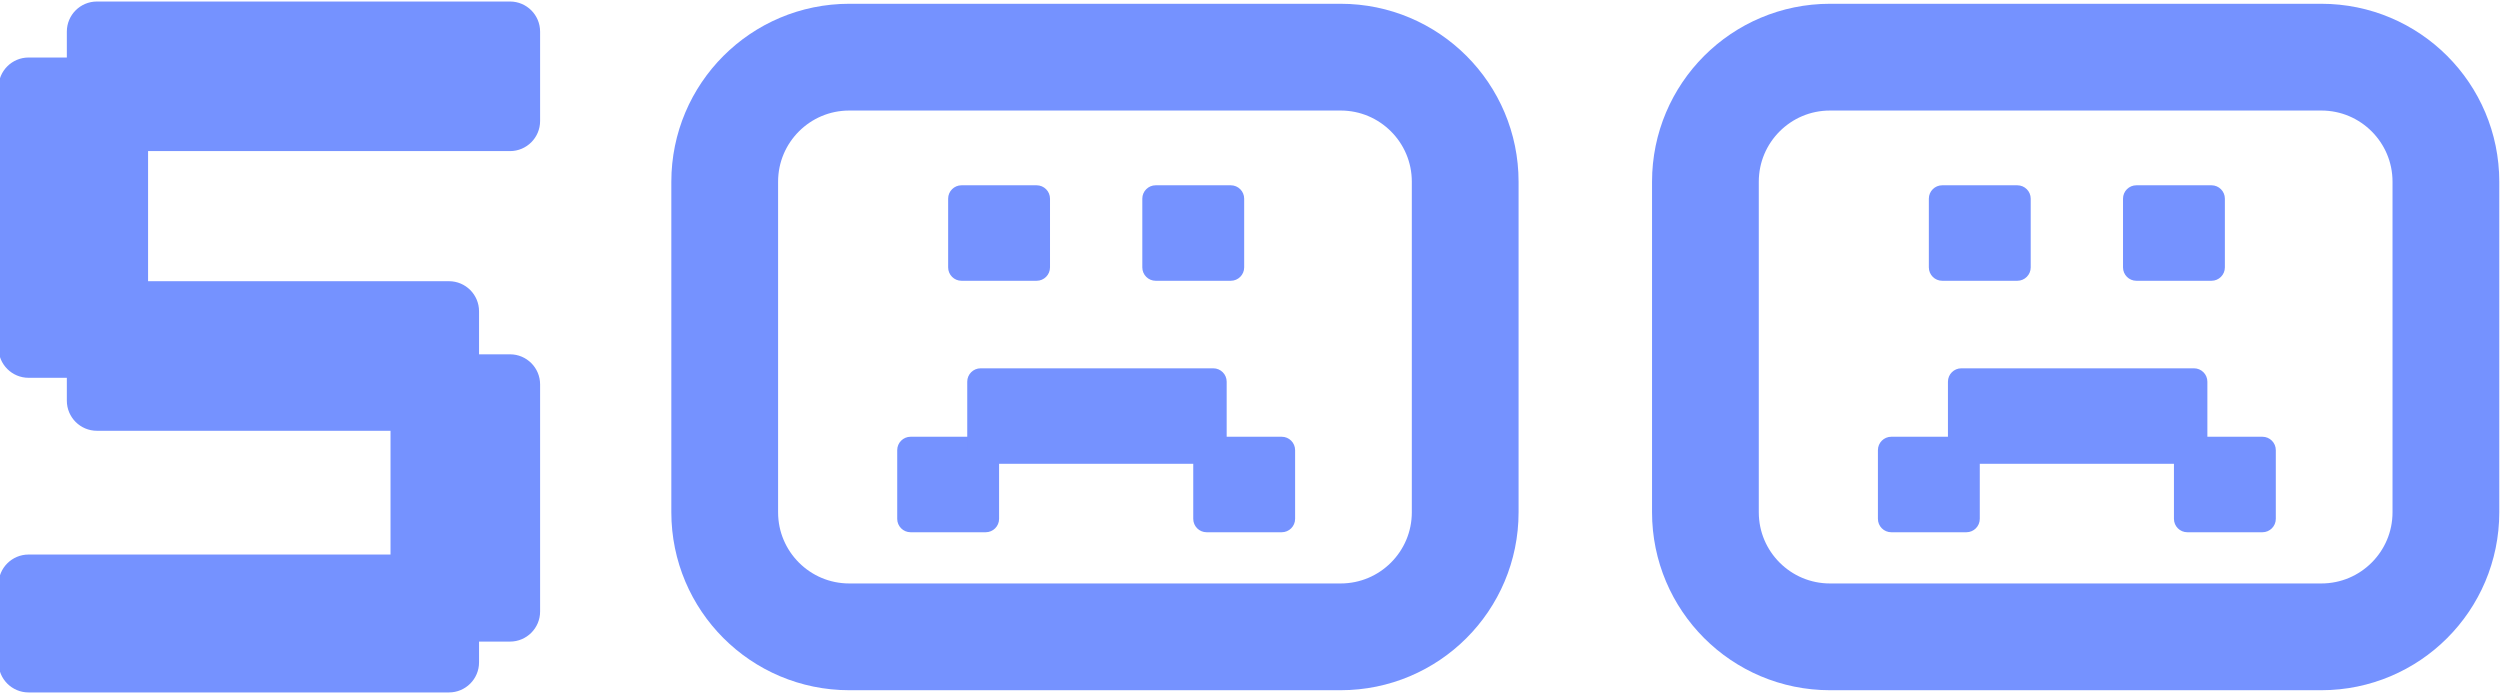
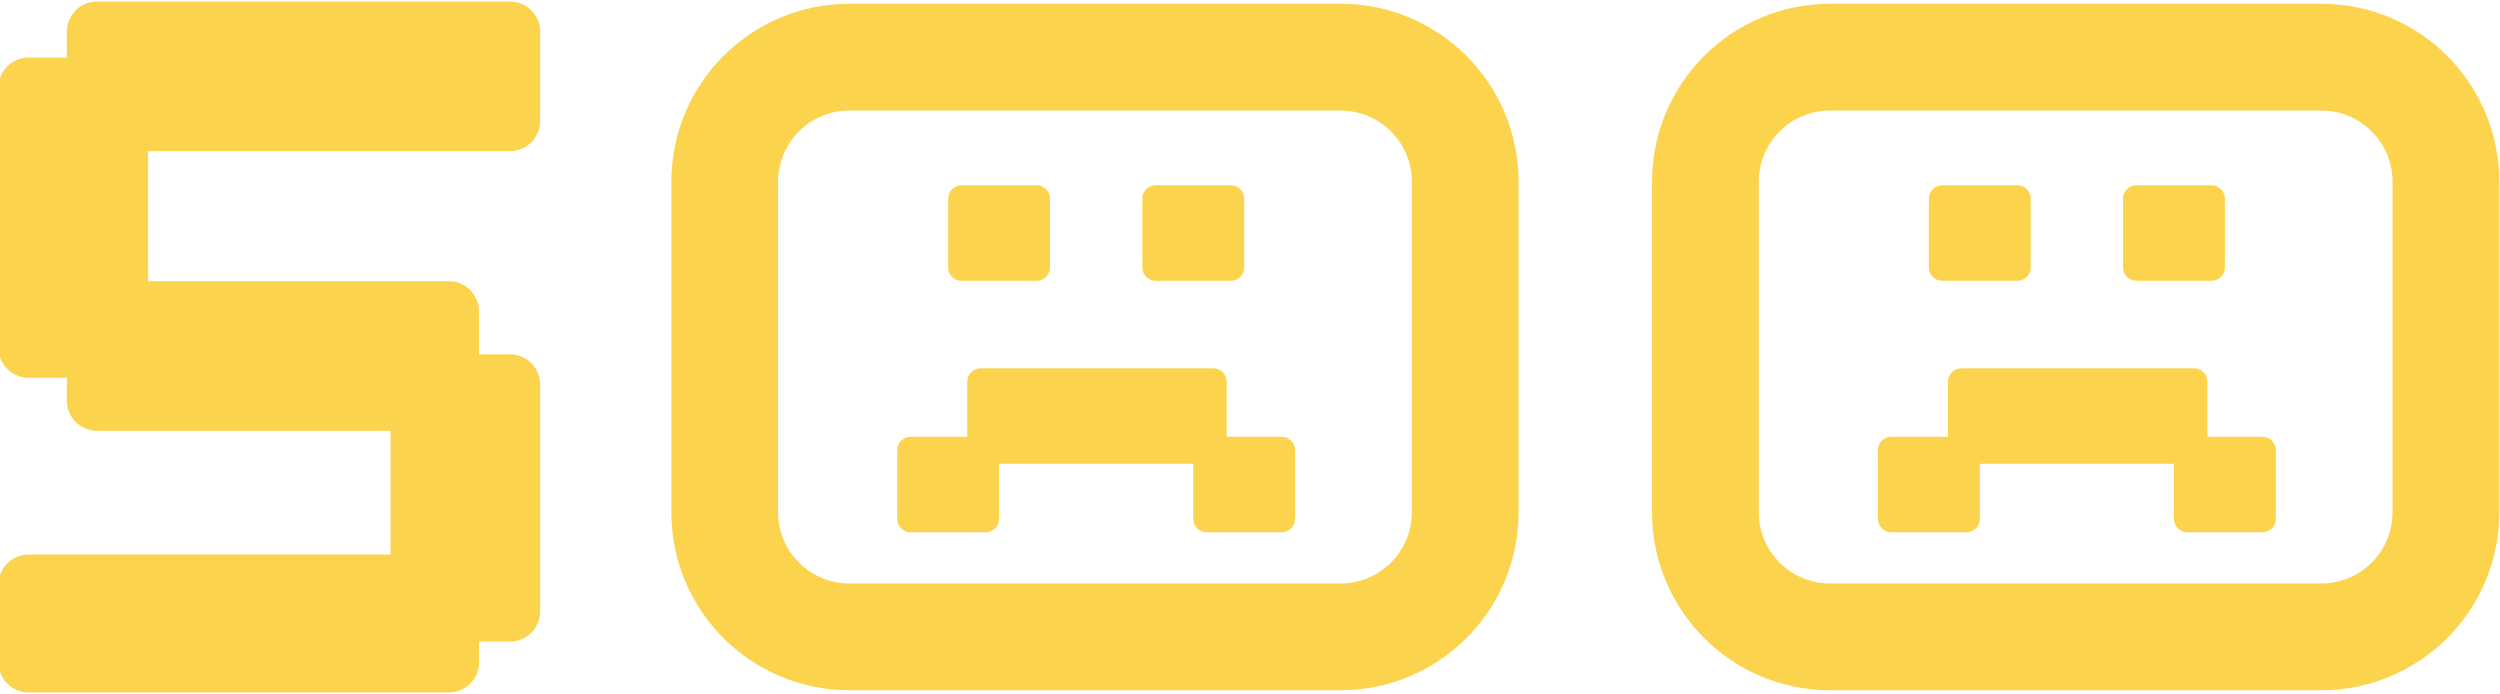
<svg xmlns="http://www.w3.org/2000/svg" width="562" height="156" viewBox="0 0 562 156" fill="none">
-   <rect x="0.161" y="13.43" width="32.626" height="71" rx="6.263" fill="#7592FF" />
-   <rect x="0.161" y="13.43" width="32.626" height="71" rx="6.263" stroke="#7592FF" />
-   <rect x="88.289" y="80.15" width="32.626" height="63.58" rx="6.263" fill="#7592FF" />
-   <rect x="88.289" y="80.15" width="32.626" height="63.58" rx="6.263" stroke="#7592FF" />
-   <rect x="15.525" y="33.467" width="32.626" height="105.389" rx="6.263" transform="rotate(-90 15.5254 33.4668)" fill="#7592FF" />
-   <rect x="15.525" y="33.467" width="32.626" height="105.389" rx="6.263" transform="rotate(-90 15.5254 33.4668)" stroke="#7592FF" />
-   <rect x="0.161" y="155.16" width="30" height="107.028" rx="6.263" transform="rotate(-90 0.161133 155.16)" fill="#7592FF" />
-   <rect x="0.161" y="155.16" width="30" height="107.028" rx="6.263" transform="rotate(-90 0.161133 155.16)" stroke="#7592FF" />
-   <rect x="15.525" y="96.34" width="32.626" height="91.664" rx="6.263" transform="rotate(-90 15.5254 96.3398)" fill="#7592FF" />
-   <rect x="15.525" y="96.34" width="32.626" height="91.664" rx="6.263" transform="rotate(-90 15.5254 96.3398)" stroke="#7592FF" />
-   <rect x="162.915" y="12.85" width="166.462" height="130.311" rx="28" stroke="#7592FF" stroke-width="24" />
-   <rect x="213.52" y="42.029" width="22.145" height="20.714" rx="2.634" fill="#7592FF" stroke="#7592FF" stroke-width="0.753" />
-   <rect x="257.168" y="42.029" width="22.145" height="20.714" rx="2.634" fill="#7592FF" stroke="#7592FF" stroke-width="0.753" />
-   <rect x="268.618" y="98.558" width="22.145" height="20.714" rx="2.634" fill="#7592FF" stroke="#7592FF" stroke-width="0.753" />
-   <rect x="202.071" y="98.558" width="22.145" height="20.714" rx="2.634" fill="#7592FF" stroke="#7592FF" stroke-width="0.753" />
-   <rect x="217.813" y="83.173" width="57.566" height="20.714" rx="2.634" fill="#7592FF" stroke="#7592FF" stroke-width="0.753" />
-   <rect x="383.377" y="12.85" width="166.462" height="130.311" rx="28" stroke="#7592FF" stroke-width="24" />
-   <rect x="433.982" y="42.029" width="22.145" height="20.714" rx="2.634" fill="#7592FF" stroke="#7592FF" stroke-width="0.753" />
-   <rect x="477.63" y="42.029" width="22.145" height="20.714" rx="2.634" fill="#7592FF" stroke="#7592FF" stroke-width="0.753" />
-   <rect x="489.079" y="98.558" width="22.145" height="20.714" rx="2.634" fill="#7592FF" stroke="#7592FF" stroke-width="0.753" />
-   <rect x="422.533" y="98.558" width="22.145" height="20.714" rx="2.634" fill="#7592FF" stroke="#7592FF" stroke-width="0.753" />
-   <rect x="438.275" y="83.173" width="57.566" height="20.714" rx="2.634" fill="#7592FF" stroke="#7592FF" stroke-width="0.753" />
+   <rect x="0.161" y="13.43" width="32.626" height="71" rx="6.263" fill="#fcd34d" />
+   <rect x="0.161" y="13.43" width="32.626" height="71" rx="6.263" stroke="#fcd34d" />
+   <rect x="88.289" y="80.15" width="32.626" height="63.58" rx="6.263" fill="#fcd34d" />
+   <rect x="88.289" y="80.15" width="32.626" height="63.58" rx="6.263" stroke="#fcd34d" />
+   <rect x="15.525" y="33.467" width="32.626" height="105.389" rx="6.263" transform="rotate(-90 15.5254 33.4668)" fill="#fcd34d" />
+   <rect x="15.525" y="33.467" width="32.626" height="105.389" rx="6.263" transform="rotate(-90 15.5254 33.4668)" stroke="#fcd34d" />
+   <rect x="0.161" y="155.16" width="30" height="107.028" rx="6.263" transform="rotate(-90 0.161133 155.16)" fill="#fcd34d" />
+   <rect x="0.161" y="155.16" width="30" height="107.028" rx="6.263" transform="rotate(-90 0.161133 155.16)" stroke="#fcd34d" />
+   <rect x="15.525" y="96.34" width="32.626" height="91.664" rx="6.263" transform="rotate(-90 15.5254 96.3398)" fill="#fcd34d" />
+   <rect x="15.525" y="96.34" width="32.626" height="91.664" rx="6.263" transform="rotate(-90 15.5254 96.3398)" stroke="#fcd34d" />
+   <rect x="162.915" y="12.85" width="166.462" height="130.311" rx="28" stroke="#fcd34d" stroke-width="24" />
+   <rect x="213.52" y="42.029" width="22.145" height="20.714" rx="2.634" fill="#fcd34d" stroke="#fcd34d" stroke-width="0.753" />
+   <rect x="257.168" y="42.029" width="22.145" height="20.714" rx="2.634" fill="#fcd34d" stroke="#fcd34d" stroke-width="0.753" />
+   <rect x="268.618" y="98.558" width="22.145" height="20.714" rx="2.634" fill="#fcd34d" stroke="#fcd34d" stroke-width="0.753" />
+   <rect x="202.071" y="98.558" width="22.145" height="20.714" rx="2.634" fill="#fcd34d" stroke="#fcd34d" stroke-width="0.753" />
+   <rect x="217.813" y="83.173" width="57.566" height="20.714" rx="2.634" fill="#fcd34d" stroke="#fcd34d" stroke-width="0.753" />
+   <rect x="383.377" y="12.85" width="166.462" height="130.311" rx="28" stroke="#fcd34d" stroke-width="24" />
+   <rect x="433.982" y="42.029" width="22.145" height="20.714" rx="2.634" fill="#fcd34d" stroke="#fcd34d" stroke-width="0.753" />
+   <rect x="477.63" y="42.029" width="22.145" height="20.714" rx="2.634" fill="#fcd34d" stroke="#fcd34d" stroke-width="0.753" />
+   <rect x="489.079" y="98.558" width="22.145" height="20.714" rx="2.634" fill="#fcd34d" stroke="#fcd34d" stroke-width="0.753" />
+   <rect x="422.533" y="98.558" width="22.145" height="20.714" rx="2.634" fill="#fcd34d" stroke="#fcd34d" stroke-width="0.753" />
+   <rect x="438.275" y="83.173" width="57.566" height="20.714" rx="2.634" fill="#fcd34d" stroke="#fcd34d" stroke-width="0.753" />
</svg>
